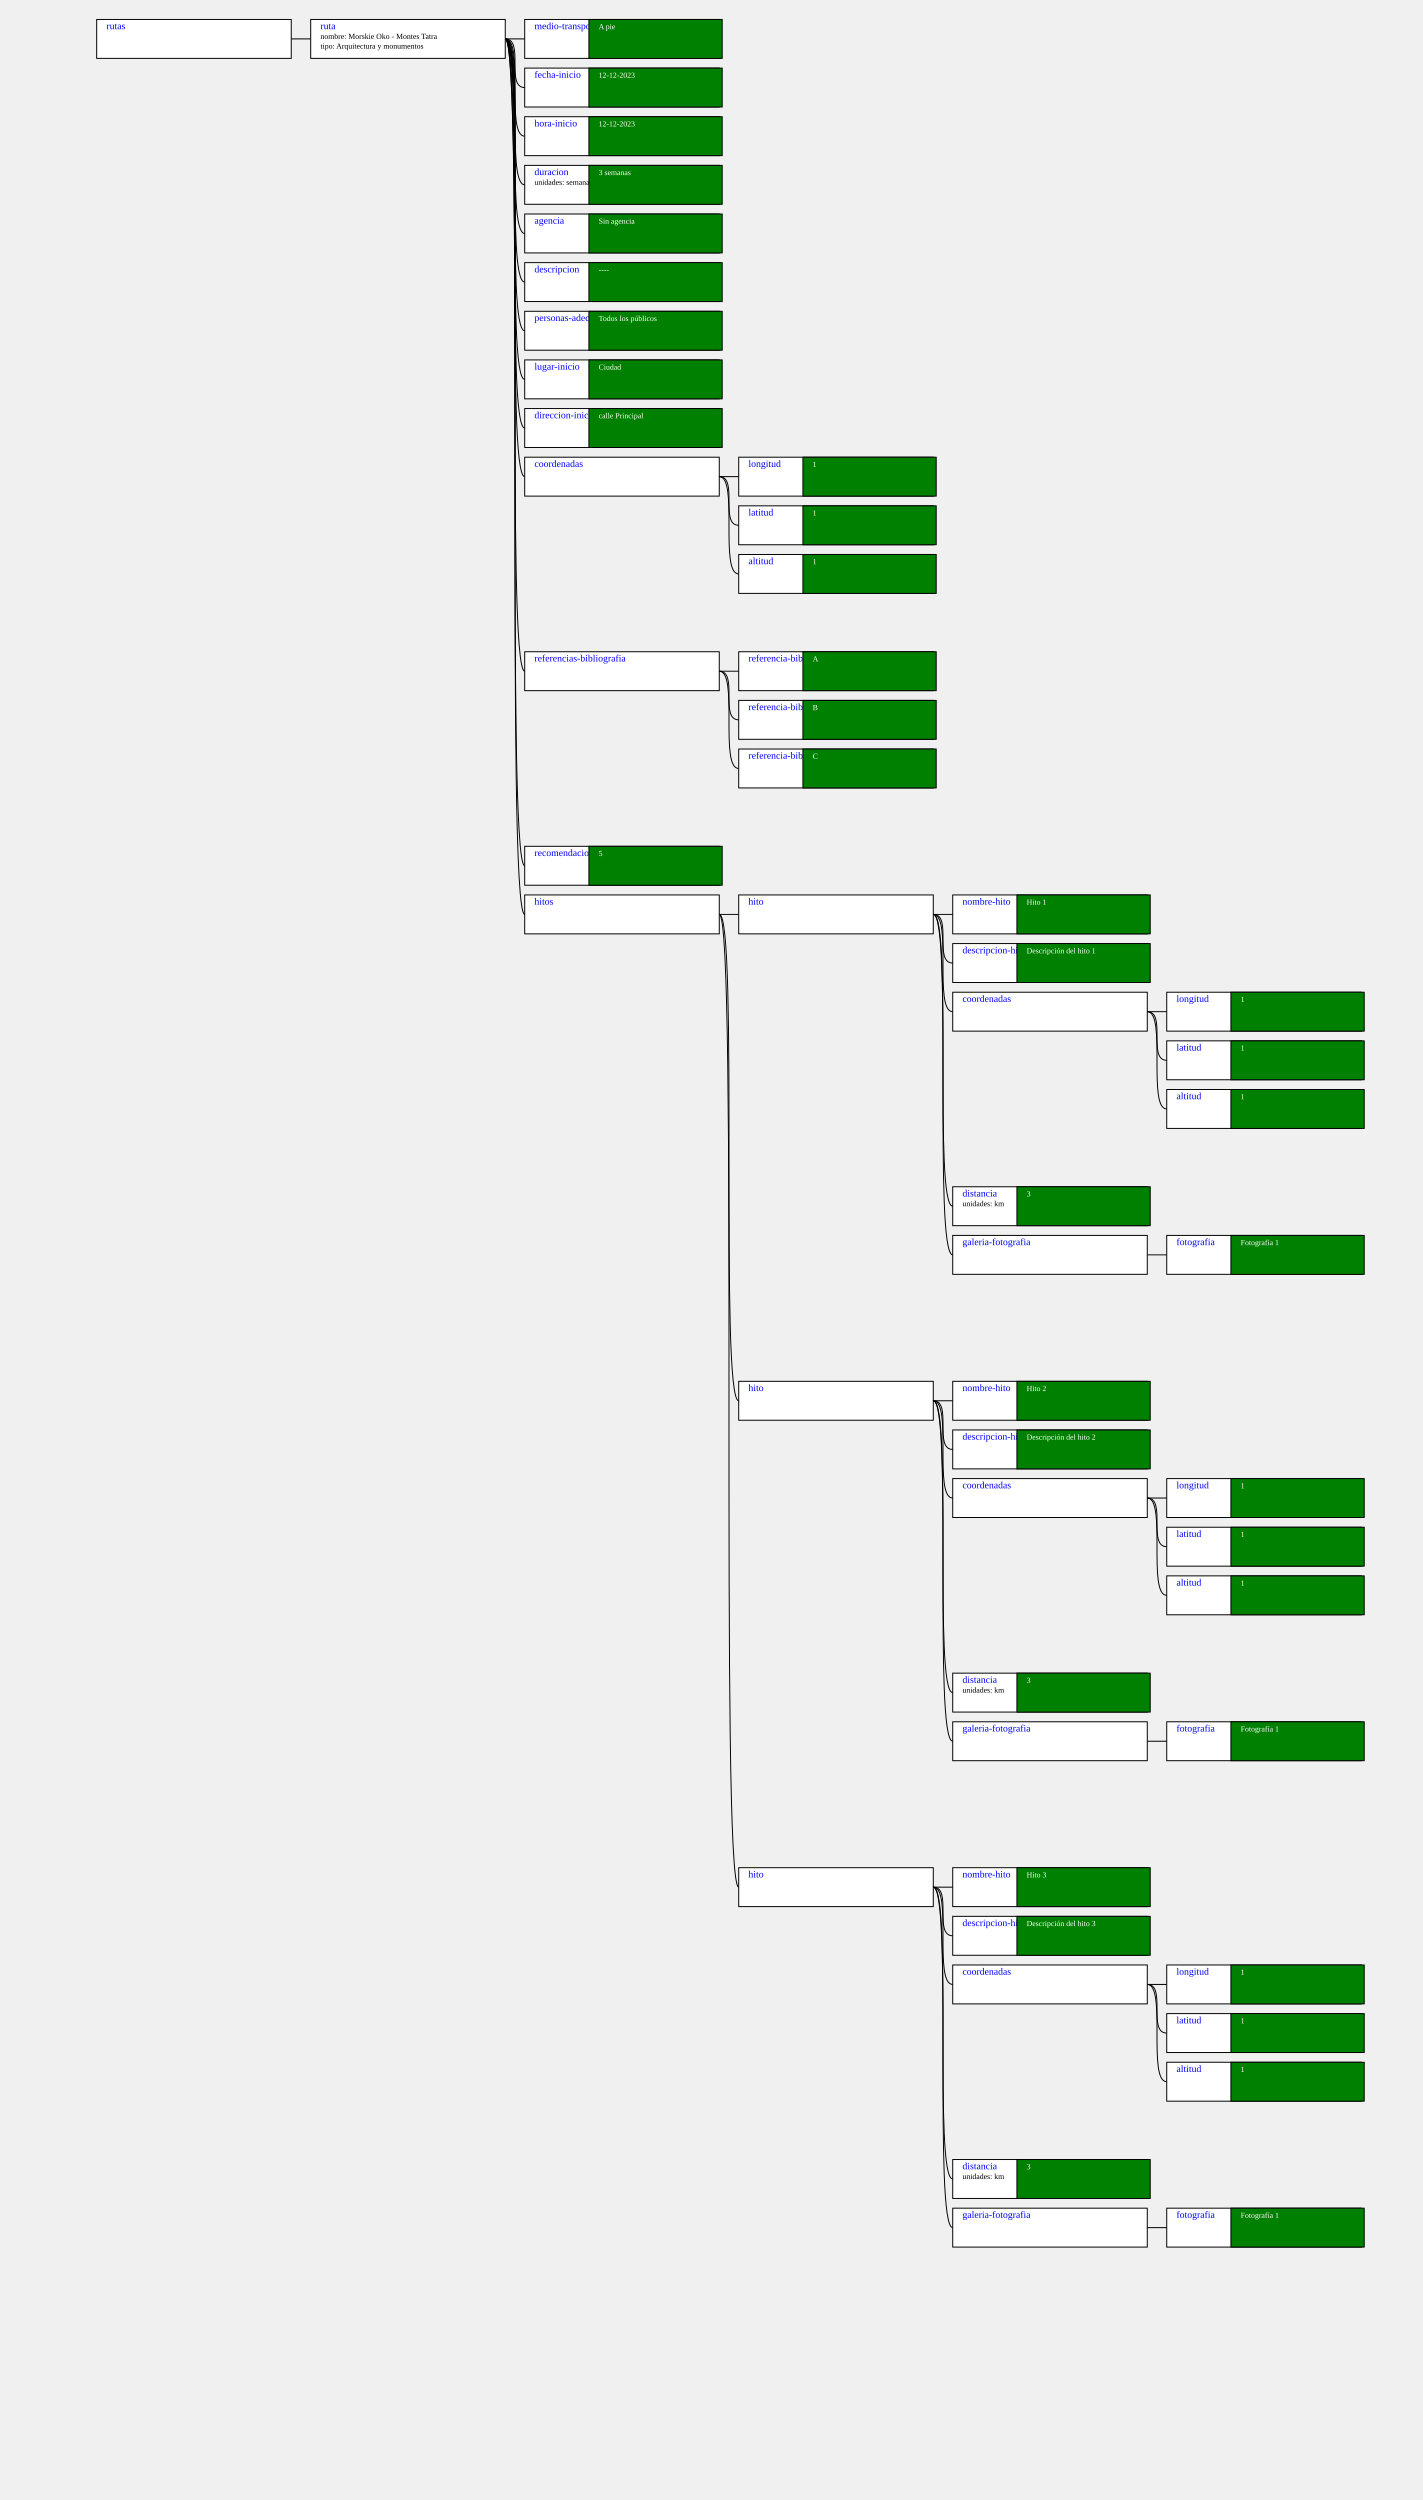
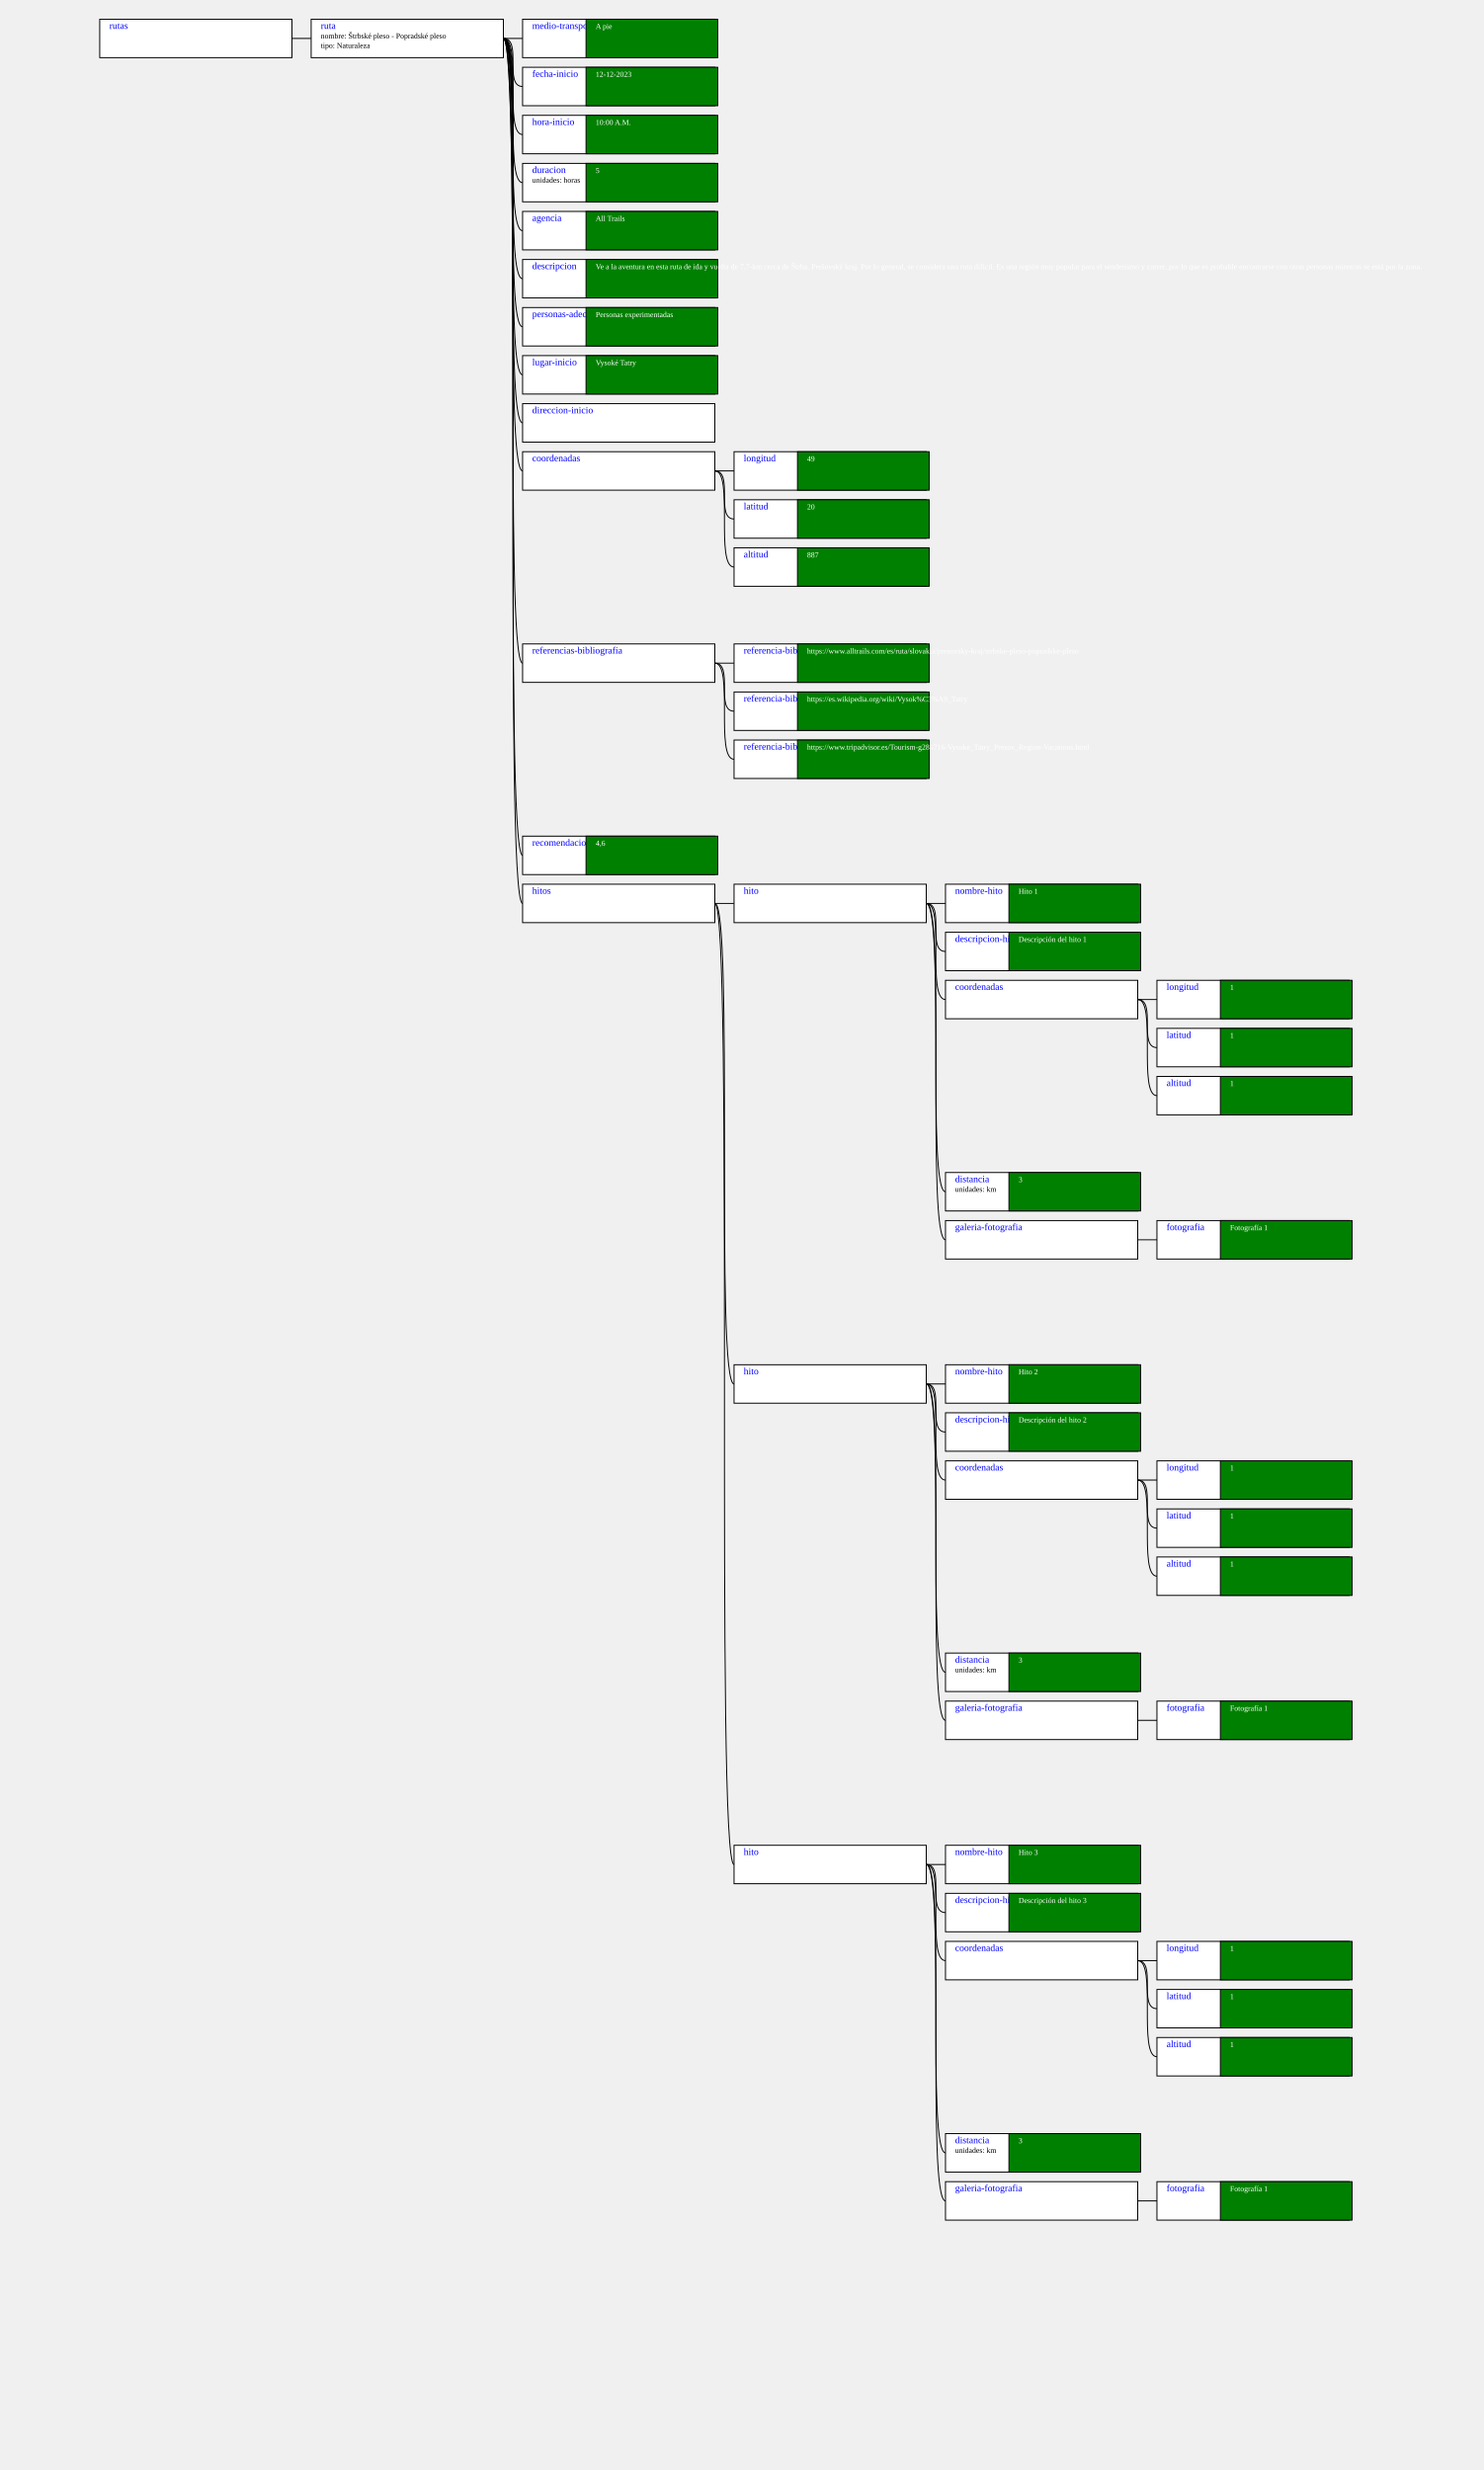
<svg xmlns="http://www.w3.org/2000/svg" width="auto" height="2570" style="overflow:visible " version="1.1">
  <rect x="20" y="20" width="200" height="40" style="fill:white;stroke:black;stroke-width:1" />
  <text x="30" y="30" font-size="10" style="fill:blue">rutas</text>
  <rect x="240" y="20" width="200" height="40" style="fill:white;stroke:black;stroke-width:1" />
  <text x="250" y="30" font-size="10" style="fill:blue">ruta</text>
  <path d="M220 40 C240 40 220 40 240 40" style="fill:transparent;stroke:black" />
-   <text x="250" y="40" font-size="8" style="fill:black">nombre: Morskie Oko - Montes Tatra</text>
-   <text x="250" y="50" font-size="8" style="fill:black">tipo: Arquitectura y monumentos</text>
+   <text x="250" y="40" font-size="8" style="fill:black">nombre: Štrbské pleso - Popradské pleso</text>
+   <text x="250" y="50" font-size="8" style="fill:black">tipo: Naturaleza</text>
  <rect x="460" y="20" width="200" height="40" style="fill:white;stroke:black;stroke-width:1" />
  <text x="470" y="30" font-size="10" style="fill:blue">medio-transporte</text>
  <path d="M440 40 C460 40 440 40 460 40" style="fill:transparent;stroke:black" />
  <rect x="526" y="20" width="137" height="40" style="fill:green;stroke:black;stroke-width:1" />
  <text x="536" y="30" font-size="8" style="fill:white">A pie</text>
  <rect x="460" y="70" width="200" height="40" style="fill:white;stroke:black;stroke-width:1" />
  <text x="470" y="80" font-size="10" style="fill:blue">fecha-inicio</text>
  <path d="M440 40 C460 40 440 90 460 90" style="fill:transparent;stroke:black" />
  <rect x="526" y="70" width="137" height="40" style="fill:green;stroke:black;stroke-width:1" />
  <text x="536" y="80" font-size="8" style="fill:white">12-12-2023</text>
  <rect x="460" y="120" width="200" height="40" style="fill:white;stroke:black;stroke-width:1" />
  <text x="470" y="130" font-size="10" style="fill:blue">hora-inicio</text>
  <path d="M440 40 C460 40 440 140 460 140" style="fill:transparent;stroke:black" />
  <rect x="526" y="120" width="137" height="40" style="fill:green;stroke:black;stroke-width:1" />
-   <text x="536" y="130" font-size="8" style="fill:white">12-12-2023</text>
+   <text x="536" y="130" font-size="8" style="fill:white">10:00 A.M.</text>
  <rect x="460" y="170" width="200" height="40" style="fill:white;stroke:black;stroke-width:1" />
  <text x="470" y="180" font-size="10" style="fill:blue">duracion</text>
  <path d="M440 40 C460 40 440 190 460 190" style="fill:transparent;stroke:black" />
-   <text x="470" y="190" font-size="8" style="fill:black">unidades: semanas</text>
+   <text x="470" y="190" font-size="8" style="fill:black">unidades: horas</text>
  <rect x="526" y="170" width="137" height="40" style="fill:green;stroke:black;stroke-width:1" />
-   <text x="536" y="180" font-size="8" style="fill:white">3 semanas</text>
+   <text x="536" y="180" font-size="8" style="fill:white">5</text>
  <rect x="460" y="220" width="200" height="40" style="fill:white;stroke:black;stroke-width:1" />
  <text x="470" y="230" font-size="10" style="fill:blue">agencia</text>
  <path d="M440 40 C460 40 440 240 460 240" style="fill:transparent;stroke:black" />
  <rect x="526" y="220" width="137" height="40" style="fill:green;stroke:black;stroke-width:1" />
-   <text x="536" y="230" font-size="8" style="fill:white">Sin agencia</text>
+   <text x="536" y="230" font-size="8" style="fill:white">All Trails</text>
  <rect x="460" y="270" width="200" height="40" style="fill:white;stroke:black;stroke-width:1" />
  <text x="470" y="280" font-size="10" style="fill:blue">descripcion</text>
  <path d="M440 40 C460 40 440 290 460 290" style="fill:transparent;stroke:black" />
  <rect x="526" y="270" width="137" height="40" style="fill:green;stroke:black;stroke-width:1" />
-   <text x="536" y="280" font-size="8" style="fill:white">----</text>
+   <text x="536" y="280" font-size="8" style="fill:white">Ve a la aventura en esta ruta de ida y vuelta de 7,7-km cerca de Štrba, Prešovský kraj. Por lo general, se considera una ruta difícil. 
+         Es una región muy popular para el senderismo y correr, por lo que es probable encontrarse con otras personas mientras se está por la zona.</text>
  <rect x="460" y="320" width="200" height="40" style="fill:white;stroke:black;stroke-width:1" />
  <text x="470" y="330" font-size="10" style="fill:blue">personas-adecuadas</text>
  <path d="M440 40 C460 40 440 340 460 340" style="fill:transparent;stroke:black" />
  <rect x="526" y="320" width="137" height="40" style="fill:green;stroke:black;stroke-width:1" />
-   <text x="536" y="330" font-size="8" style="fill:white">Todos los públicos</text>
+   <text x="536" y="330" font-size="8" style="fill:white">Personas experimentadas</text>
  <rect x="460" y="370" width="200" height="40" style="fill:white;stroke:black;stroke-width:1" />
  <text x="470" y="380" font-size="10" style="fill:blue">lugar-inicio</text>
  <path d="M440 40 C460 40 440 390 460 390" style="fill:transparent;stroke:black" />
  <rect x="526" y="370" width="137" height="40" style="fill:green;stroke:black;stroke-width:1" />
-   <text x="536" y="380" font-size="8" style="fill:white">Ciudad</text>
+   <text x="536" y="380" font-size="8" style="fill:white">Vysoké Tatry</text>
  <rect x="460" y="420" width="200" height="40" style="fill:white;stroke:black;stroke-width:1" />
  <text x="470" y="430" font-size="10" style="fill:blue">direccion-inicio</text>
  <path d="M440 40 C460 40 440 440 460 440" style="fill:transparent;stroke:black" />
-   <rect x="526" y="420" width="137" height="40" style="fill:green;stroke:black;stroke-width:1" />
-   <text x="536" y="430" font-size="8" style="fill:white">calle Principal</text>
  <rect x="460" y="470" width="200" height="40" style="fill:white;stroke:black;stroke-width:1" />
  <text x="470" y="480" font-size="10" style="fill:blue">coordenadas</text>
  <path d="M440 40 C460 40 440 490 460 490" style="fill:transparent;stroke:black" />
  <rect x="680" y="470" width="200" height="40" style="fill:white;stroke:black;stroke-width:1" />
  <text x="690" y="480" font-size="10" style="fill:blue">longitud</text>
  <path d="M660 490 C680 490 660 490 680 490" style="fill:transparent;stroke:black" />
  <rect x="746" y="470" width="137" height="40" style="fill:green;stroke:black;stroke-width:1" />
-   <text x="756" y="480" font-size="8" style="fill:white">1</text>
+   <text x="756" y="480" font-size="8" style="fill:white">49</text>
  <rect x="680" y="520" width="200" height="40" style="fill:white;stroke:black;stroke-width:1" />
  <text x="690" y="530" font-size="10" style="fill:blue">latitud</text>
  <path d="M660 490 C680 490 660 540 680 540" style="fill:transparent;stroke:black" />
  <rect x="746" y="520" width="137" height="40" style="fill:green;stroke:black;stroke-width:1" />
-   <text x="756" y="530" font-size="8" style="fill:white">1</text>
+   <text x="756" y="530" font-size="8" style="fill:white">20</text>
  <rect x="680" y="570" width="200" height="40" style="fill:white;stroke:black;stroke-width:1" />
  <text x="690" y="580" font-size="10" style="fill:blue">altitud</text>
  <path d="M660 490 C680 490 660 590 680 590" style="fill:transparent;stroke:black" />
  <rect x="746" y="570" width="137" height="40" style="fill:green;stroke:black;stroke-width:1" />
-   <text x="756" y="580" font-size="8" style="fill:white">1</text>
+   <text x="756" y="580" font-size="8" style="fill:white">887</text>
  <rect x="460" y="670" width="200" height="40" style="fill:white;stroke:black;stroke-width:1" />
  <text x="470" y="680" font-size="10" style="fill:blue">referencias-bibliografia</text>
  <path d="M440 40 C460 40 440 690 460 690" style="fill:transparent;stroke:black" />
  <rect x="680" y="670" width="200" height="40" style="fill:white;stroke:black;stroke-width:1" />
  <text x="690" y="680" font-size="10" style="fill:blue">referencia-bibliografia</text>
  <path d="M660 690 C680 690 660 690 680 690" style="fill:transparent;stroke:black" />
  <rect x="746" y="670" width="137" height="40" style="fill:green;stroke:black;stroke-width:1" />
-   <text x="756" y="680" font-size="8" style="fill:white">A</text>
+   <text x="756" y="680" font-size="8" style="fill:white">https://www.alltrails.com/es/ruta/slovakia/presovsky-kraj/strbske-pleso-popradske-pleso</text>
  <rect x="680" y="720" width="200" height="40" style="fill:white;stroke:black;stroke-width:1" />
  <text x="690" y="730" font-size="10" style="fill:blue">referencia-bibliografia</text>
  <path d="M660 690 C680 690 660 740 680 740" style="fill:transparent;stroke:black" />
  <rect x="746" y="720" width="137" height="40" style="fill:green;stroke:black;stroke-width:1" />
-   <text x="756" y="730" font-size="8" style="fill:white">B</text>
+   <text x="756" y="730" font-size="8" style="fill:white">https://es.wikipedia.org/wiki/Vysok%C3%A9_Tatry</text>
  <rect x="680" y="770" width="200" height="40" style="fill:white;stroke:black;stroke-width:1" />
  <text x="690" y="780" font-size="10" style="fill:blue">referencia-bibliografia</text>
  <path d="M660 690 C680 690 660 790 680 790" style="fill:transparent;stroke:black" />
  <rect x="746" y="770" width="137" height="40" style="fill:green;stroke:black;stroke-width:1" />
-   <text x="756" y="780" font-size="8" style="fill:white">C</text>
+   <text x="756" y="780" font-size="8" style="fill:white">https://www.tripadvisor.es/Tourism-g285716-Vysoke_Tatry_Presov_Region-Vacations.html</text>
  <rect x="460" y="870" width="200" height="40" style="fill:white;stroke:black;stroke-width:1" />
  <text x="470" y="880" font-size="10" style="fill:blue">recomendacion</text>
  <path d="M440 40 C460 40 440 890 460 890" style="fill:transparent;stroke:black" />
  <rect x="526" y="870" width="137" height="40" style="fill:green;stroke:black;stroke-width:1" />
-   <text x="536" y="880" font-size="8" style="fill:white">5</text>
+   <text x="536" y="880" font-size="8" style="fill:white">4,6</text>
  <rect x="460" y="920" width="200" height="40" style="fill:white;stroke:black;stroke-width:1" />
  <text x="470" y="930" font-size="10" style="fill:blue">hitos</text>
  <path d="M440 40 C460 40 440 940 460 940" style="fill:transparent;stroke:black" />
  <rect x="680" y="920" width="200" height="40" style="fill:white;stroke:black;stroke-width:1" />
  <text x="690" y="930" font-size="10" style="fill:blue">hito</text>
  <path d="M660 940 C680 940 660 940 680 940" style="fill:transparent;stroke:black" />
  <rect x="900" y="920" width="200" height="40" style="fill:white;stroke:black;stroke-width:1" />
  <text x="910" y="930" font-size="10" style="fill:blue">nombre-hito</text>
  <path d="M880 940 C900 940 880 940 900 940" style="fill:transparent;stroke:black" />
  <rect x="966" y="920" width="137" height="40" style="fill:green;stroke:black;stroke-width:1" />
  <text x="976" y="930" font-size="8" style="fill:white">Hito 1</text>
  <rect x="900" y="970" width="200" height="40" style="fill:white;stroke:black;stroke-width:1" />
  <text x="910" y="980" font-size="10" style="fill:blue">descripcion-hito</text>
  <path d="M880 940 C900 940 880 990 900 990" style="fill:transparent;stroke:black" />
  <rect x="966" y="970" width="137" height="40" style="fill:green;stroke:black;stroke-width:1" />
  <text x="976" y="980" font-size="8" style="fill:white">Descripción del hito 1</text>
  <rect x="900" y="1020" width="200" height="40" style="fill:white;stroke:black;stroke-width:1" />
  <text x="910" y="1030" font-size="10" style="fill:blue">coordenadas</text>
  <path d="M880 940 C900 940 880 1040 900 1040" style="fill:transparent;stroke:black" />
  <rect x="1120" y="1020" width="200" height="40" style="fill:white;stroke:black;stroke-width:1" />
  <text x="1130" y="1030" font-size="10" style="fill:blue">longitud</text>
  <path d="M1100 1040 C1120 1040 1100 1040 1120 1040" style="fill:transparent;stroke:black" />
  <rect x="1186" y="1020" width="137" height="40" style="fill:green;stroke:black;stroke-width:1" />
  <text x="1196" y="1030" font-size="8" style="fill:white">1</text>
  <rect x="1120" y="1070" width="200" height="40" style="fill:white;stroke:black;stroke-width:1" />
  <text x="1130" y="1080" font-size="10" style="fill:blue">latitud</text>
  <path d="M1100 1040 C1120 1040 1100 1090 1120 1090" style="fill:transparent;stroke:black" />
  <rect x="1186" y="1070" width="137" height="40" style="fill:green;stroke:black;stroke-width:1" />
  <text x="1196" y="1080" font-size="8" style="fill:white">1</text>
  <rect x="1120" y="1120" width="200" height="40" style="fill:white;stroke:black;stroke-width:1" />
  <text x="1130" y="1130" font-size="10" style="fill:blue">altitud</text>
  <path d="M1100 1040 C1120 1040 1100 1140 1120 1140" style="fill:transparent;stroke:black" />
  <rect x="1186" y="1120" width="137" height="40" style="fill:green;stroke:black;stroke-width:1" />
  <text x="1196" y="1130" font-size="8" style="fill:white">1</text>
  <rect x="900" y="1220" width="200" height="40" style="fill:white;stroke:black;stroke-width:1" />
  <text x="910" y="1230" font-size="10" style="fill:blue">distancia</text>
  <path d="M880 940 C900 940 880 1240 900 1240" style="fill:transparent;stroke:black" />
  <text x="910" y="1240" font-size="8" style="fill:black">unidades: km</text>
  <rect x="966" y="1220" width="137" height="40" style="fill:green;stroke:black;stroke-width:1" />
  <text x="976" y="1230" font-size="8" style="fill:white">3</text>
  <rect x="900" y="1270" width="200" height="40" style="fill:white;stroke:black;stroke-width:1" />
  <text x="910" y="1280" font-size="10" style="fill:blue">galeria-fotografia</text>
  <path d="M880 940 C900 940 880 1290 900 1290" style="fill:transparent;stroke:black" />
  <rect x="1120" y="1270" width="200" height="40" style="fill:white;stroke:black;stroke-width:1" />
  <text x="1130" y="1280" font-size="10" style="fill:blue">fotografia</text>
  <path d="M1100 1290 C1120 1290 1100 1290 1120 1290" style="fill:transparent;stroke:black" />
  <rect x="1186" y="1270" width="137" height="40" style="fill:green;stroke:black;stroke-width:1" />
  <text x="1196" y="1280" font-size="8" style="fill:white">Fotografía 1</text>
  <rect x="680" y="1420" width="200" height="40" style="fill:white;stroke:black;stroke-width:1" />
  <text x="690" y="1430" font-size="10" style="fill:blue">hito</text>
  <path d="M660 940 C680 940 660 1440 680 1440" style="fill:transparent;stroke:black" />
  <rect x="900" y="1420" width="200" height="40" style="fill:white;stroke:black;stroke-width:1" />
  <text x="910" y="1430" font-size="10" style="fill:blue">nombre-hito</text>
  <path d="M880 1440 C900 1440 880 1440 900 1440" style="fill:transparent;stroke:black" />
  <rect x="966" y="1420" width="137" height="40" style="fill:green;stroke:black;stroke-width:1" />
  <text x="976" y="1430" font-size="8" style="fill:white">Hito 2</text>
  <rect x="900" y="1470" width="200" height="40" style="fill:white;stroke:black;stroke-width:1" />
  <text x="910" y="1480" font-size="10" style="fill:blue">descripcion-hito</text>
  <path d="M880 1440 C900 1440 880 1490 900 1490" style="fill:transparent;stroke:black" />
  <rect x="966" y="1470" width="137" height="40" style="fill:green;stroke:black;stroke-width:1" />
  <text x="976" y="1480" font-size="8" style="fill:white">Descripción del hito 2</text>
  <rect x="900" y="1520" width="200" height="40" style="fill:white;stroke:black;stroke-width:1" />
  <text x="910" y="1530" font-size="10" style="fill:blue">coordenadas</text>
  <path d="M880 1440 C900 1440 880 1540 900 1540" style="fill:transparent;stroke:black" />
  <rect x="1120" y="1520" width="200" height="40" style="fill:white;stroke:black;stroke-width:1" />
  <text x="1130" y="1530" font-size="10" style="fill:blue">longitud</text>
  <path d="M1100 1540 C1120 1540 1100 1540 1120 1540" style="fill:transparent;stroke:black" />
  <rect x="1186" y="1520" width="137" height="40" style="fill:green;stroke:black;stroke-width:1" />
  <text x="1196" y="1530" font-size="8" style="fill:white">1</text>
  <rect x="1120" y="1570" width="200" height="40" style="fill:white;stroke:black;stroke-width:1" />
  <text x="1130" y="1580" font-size="10" style="fill:blue">latitud</text>
  <path d="M1100 1540 C1120 1540 1100 1590 1120 1590" style="fill:transparent;stroke:black" />
  <rect x="1186" y="1570" width="137" height="40" style="fill:green;stroke:black;stroke-width:1" />
  <text x="1196" y="1580" font-size="8" style="fill:white">1</text>
  <rect x="1120" y="1620" width="200" height="40" style="fill:white;stroke:black;stroke-width:1" />
  <text x="1130" y="1630" font-size="10" style="fill:blue">altitud</text>
  <path d="M1100 1540 C1120 1540 1100 1640 1120 1640" style="fill:transparent;stroke:black" />
  <rect x="1186" y="1620" width="137" height="40" style="fill:green;stroke:black;stroke-width:1" />
  <text x="1196" y="1630" font-size="8" style="fill:white">1</text>
  <rect x="900" y="1720" width="200" height="40" style="fill:white;stroke:black;stroke-width:1" />
  <text x="910" y="1730" font-size="10" style="fill:blue">distancia</text>
  <path d="M880 1440 C900 1440 880 1740 900 1740" style="fill:transparent;stroke:black" />
  <text x="910" y="1740" font-size="8" style="fill:black">unidades: km</text>
  <rect x="966" y="1720" width="137" height="40" style="fill:green;stroke:black;stroke-width:1" />
  <text x="976" y="1730" font-size="8" style="fill:white">3</text>
  <rect x="900" y="1770" width="200" height="40" style="fill:white;stroke:black;stroke-width:1" />
  <text x="910" y="1780" font-size="10" style="fill:blue">galeria-fotografia</text>
  <path d="M880 1440 C900 1440 880 1790 900 1790" style="fill:transparent;stroke:black" />
  <rect x="1120" y="1770" width="200" height="40" style="fill:white;stroke:black;stroke-width:1" />
  <text x="1130" y="1780" font-size="10" style="fill:blue">fotografia</text>
  <path d="M1100 1790 C1120 1790 1100 1790 1120 1790" style="fill:transparent;stroke:black" />
  <rect x="1186" y="1770" width="137" height="40" style="fill:green;stroke:black;stroke-width:1" />
  <text x="1196" y="1780" font-size="8" style="fill:white">Fotografía 1</text>
  <rect x="680" y="1920" width="200" height="40" style="fill:white;stroke:black;stroke-width:1" />
  <text x="690" y="1930" font-size="10" style="fill:blue">hito</text>
  <path d="M660 940 C680 940 660 1940 680 1940" style="fill:transparent;stroke:black" />
  <rect x="900" y="1920" width="200" height="40" style="fill:white;stroke:black;stroke-width:1" />
  <text x="910" y="1930" font-size="10" style="fill:blue">nombre-hito</text>
  <path d="M880 1940 C900 1940 880 1940 900 1940" style="fill:transparent;stroke:black" />
  <rect x="966" y="1920" width="137" height="40" style="fill:green;stroke:black;stroke-width:1" />
  <text x="976" y="1930" font-size="8" style="fill:white">Hito 3</text>
  <rect x="900" y="1970" width="200" height="40" style="fill:white;stroke:black;stroke-width:1" />
  <text x="910" y="1980" font-size="10" style="fill:blue">descripcion-hito</text>
  <path d="M880 1940 C900 1940 880 1990 900 1990" style="fill:transparent;stroke:black" />
  <rect x="966" y="1970" width="137" height="40" style="fill:green;stroke:black;stroke-width:1" />
  <text x="976" y="1980" font-size="8" style="fill:white">Descripción del hito 3</text>
  <rect x="900" y="2020" width="200" height="40" style="fill:white;stroke:black;stroke-width:1" />
  <text x="910" y="2030" font-size="10" style="fill:blue">coordenadas</text>
  <path d="M880 1940 C900 1940 880 2040 900 2040" style="fill:transparent;stroke:black" />
  <rect x="1120" y="2020" width="200" height="40" style="fill:white;stroke:black;stroke-width:1" />
  <text x="1130" y="2030" font-size="10" style="fill:blue">longitud</text>
  <path d="M1100 2040 C1120 2040 1100 2040 1120 2040" style="fill:transparent;stroke:black" />
  <rect x="1186" y="2020" width="137" height="40" style="fill:green;stroke:black;stroke-width:1" />
  <text x="1196" y="2030" font-size="8" style="fill:white">1</text>
  <rect x="1120" y="2070" width="200" height="40" style="fill:white;stroke:black;stroke-width:1" />
  <text x="1130" y="2080" font-size="10" style="fill:blue">latitud</text>
  <path d="M1100 2040 C1120 2040 1100 2090 1120 2090" style="fill:transparent;stroke:black" />
  <rect x="1186" y="2070" width="137" height="40" style="fill:green;stroke:black;stroke-width:1" />
  <text x="1196" y="2080" font-size="8" style="fill:white">1</text>
  <rect x="1120" y="2120" width="200" height="40" style="fill:white;stroke:black;stroke-width:1" />
  <text x="1130" y="2130" font-size="10" style="fill:blue">altitud</text>
  <path d="M1100 2040 C1120 2040 1100 2140 1120 2140" style="fill:transparent;stroke:black" />
  <rect x="1186" y="2120" width="137" height="40" style="fill:green;stroke:black;stroke-width:1" />
  <text x="1196" y="2130" font-size="8" style="fill:white">1</text>
  <rect x="900" y="2220" width="200" height="40" style="fill:white;stroke:black;stroke-width:1" />
  <text x="910" y="2230" font-size="10" style="fill:blue">distancia</text>
  <path d="M880 1940 C900 1940 880 2240 900 2240" style="fill:transparent;stroke:black" />
  <text x="910" y="2240" font-size="8" style="fill:black">unidades: km</text>
  <rect x="966" y="2220" width="137" height="40" style="fill:green;stroke:black;stroke-width:1" />
  <text x="976" y="2230" font-size="8" style="fill:white">3</text>
  <rect x="900" y="2270" width="200" height="40" style="fill:white;stroke:black;stroke-width:1" />
  <text x="910" y="2280" font-size="10" style="fill:blue">galeria-fotografia</text>
  <path d="M880 1940 C900 1940 880 2290 900 2290" style="fill:transparent;stroke:black" />
  <rect x="1120" y="2270" width="200" height="40" style="fill:white;stroke:black;stroke-width:1" />
  <text x="1130" y="2280" font-size="10" style="fill:blue">fotografia</text>
  <path d="M1100 2290 C1120 2290 1100 2290 1120 2290" style="fill:transparent;stroke:black" />
  <rect x="1186" y="2270" width="137" height="40" style="fill:green;stroke:black;stroke-width:1" />
  <text x="1196" y="2280" font-size="8" style="fill:white">Fotografía 1</text>
</svg>
